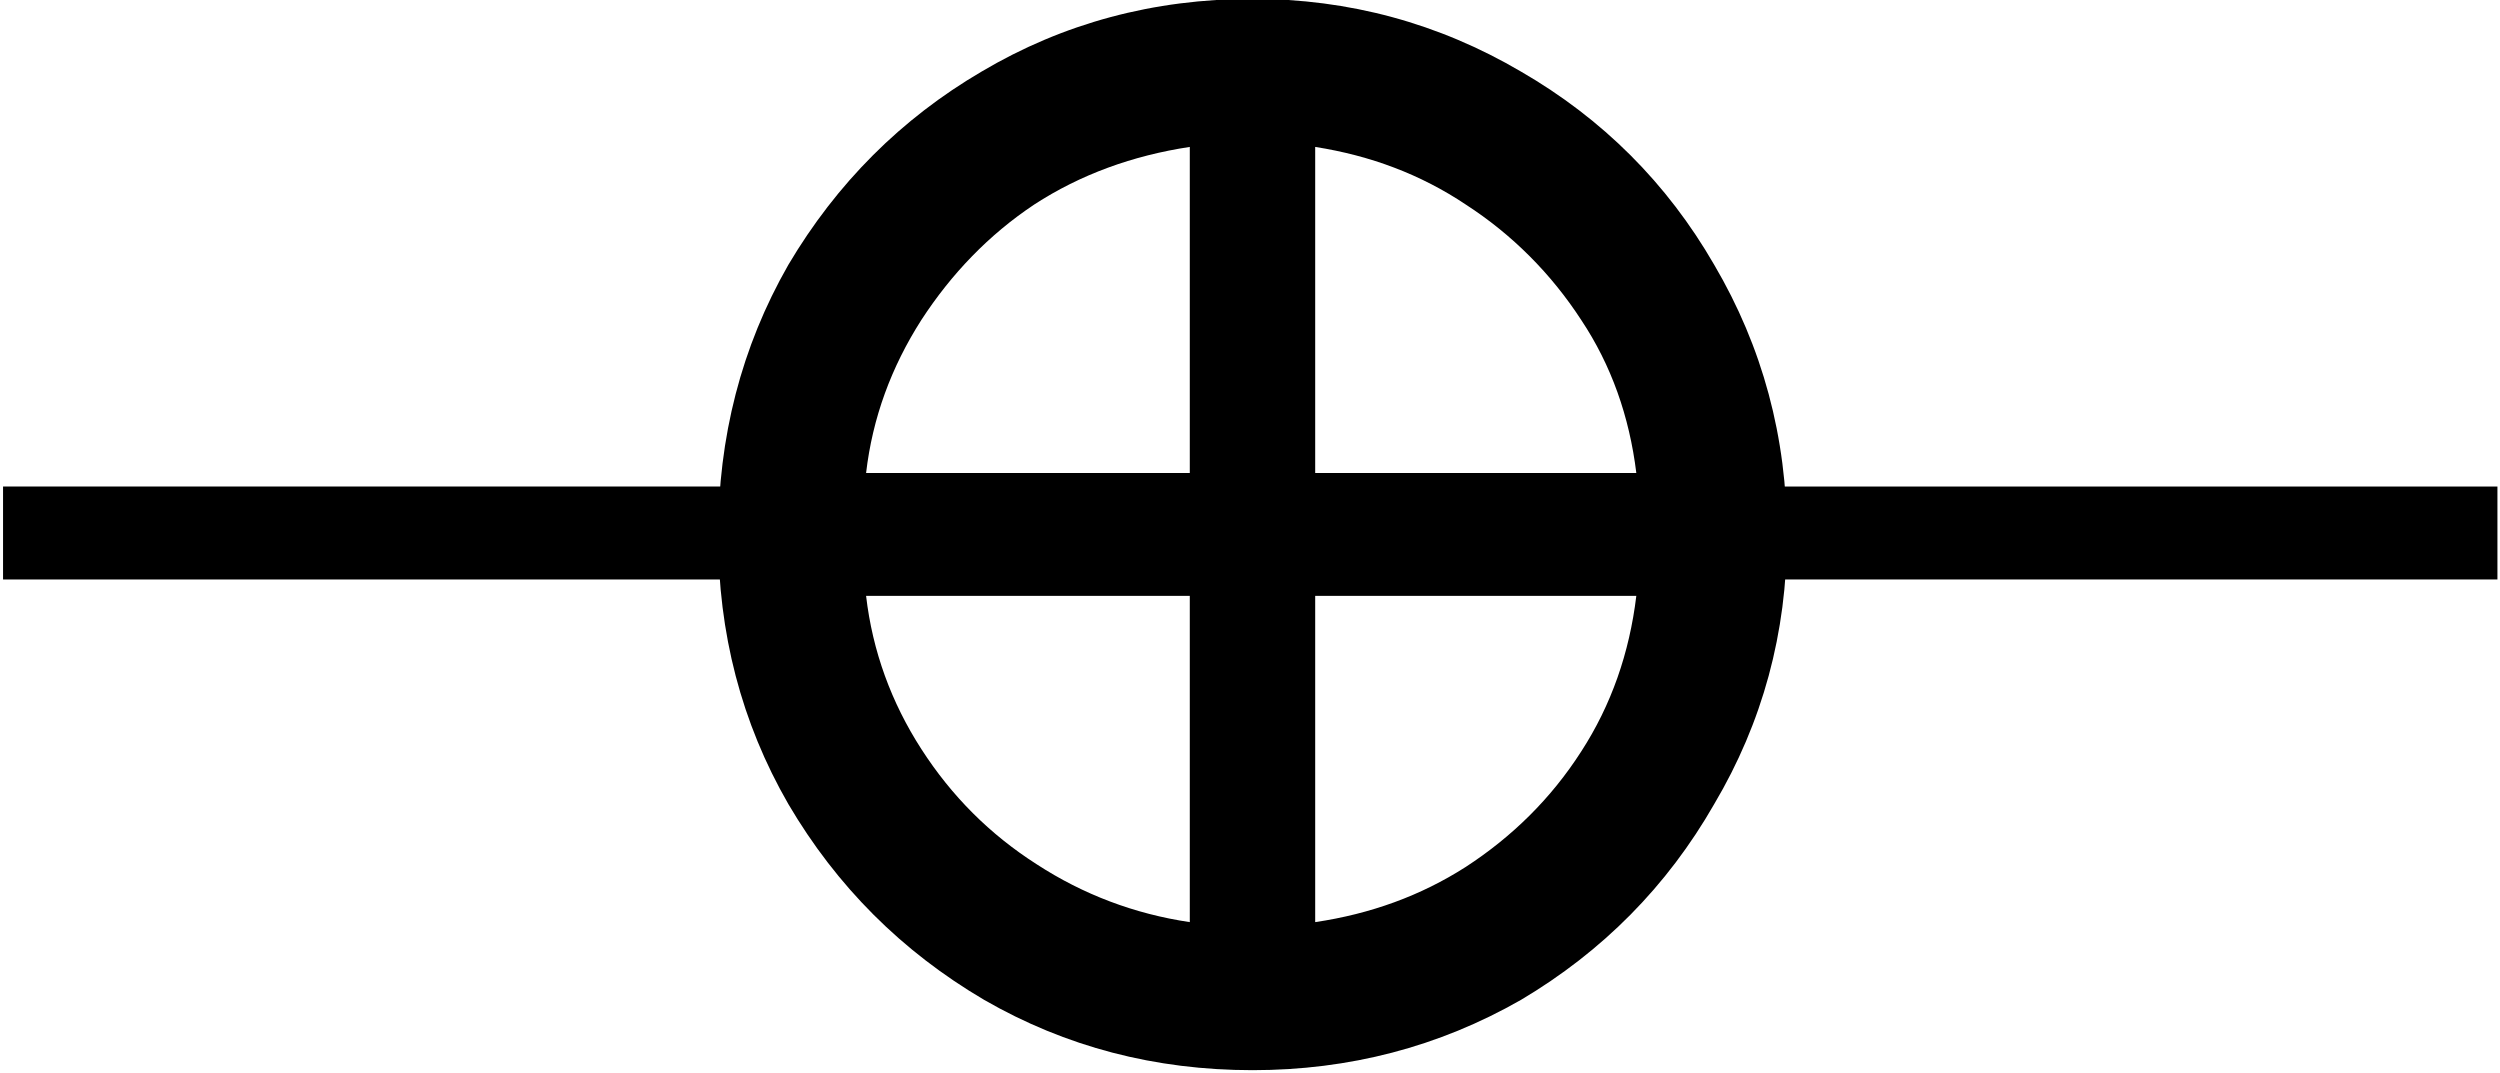
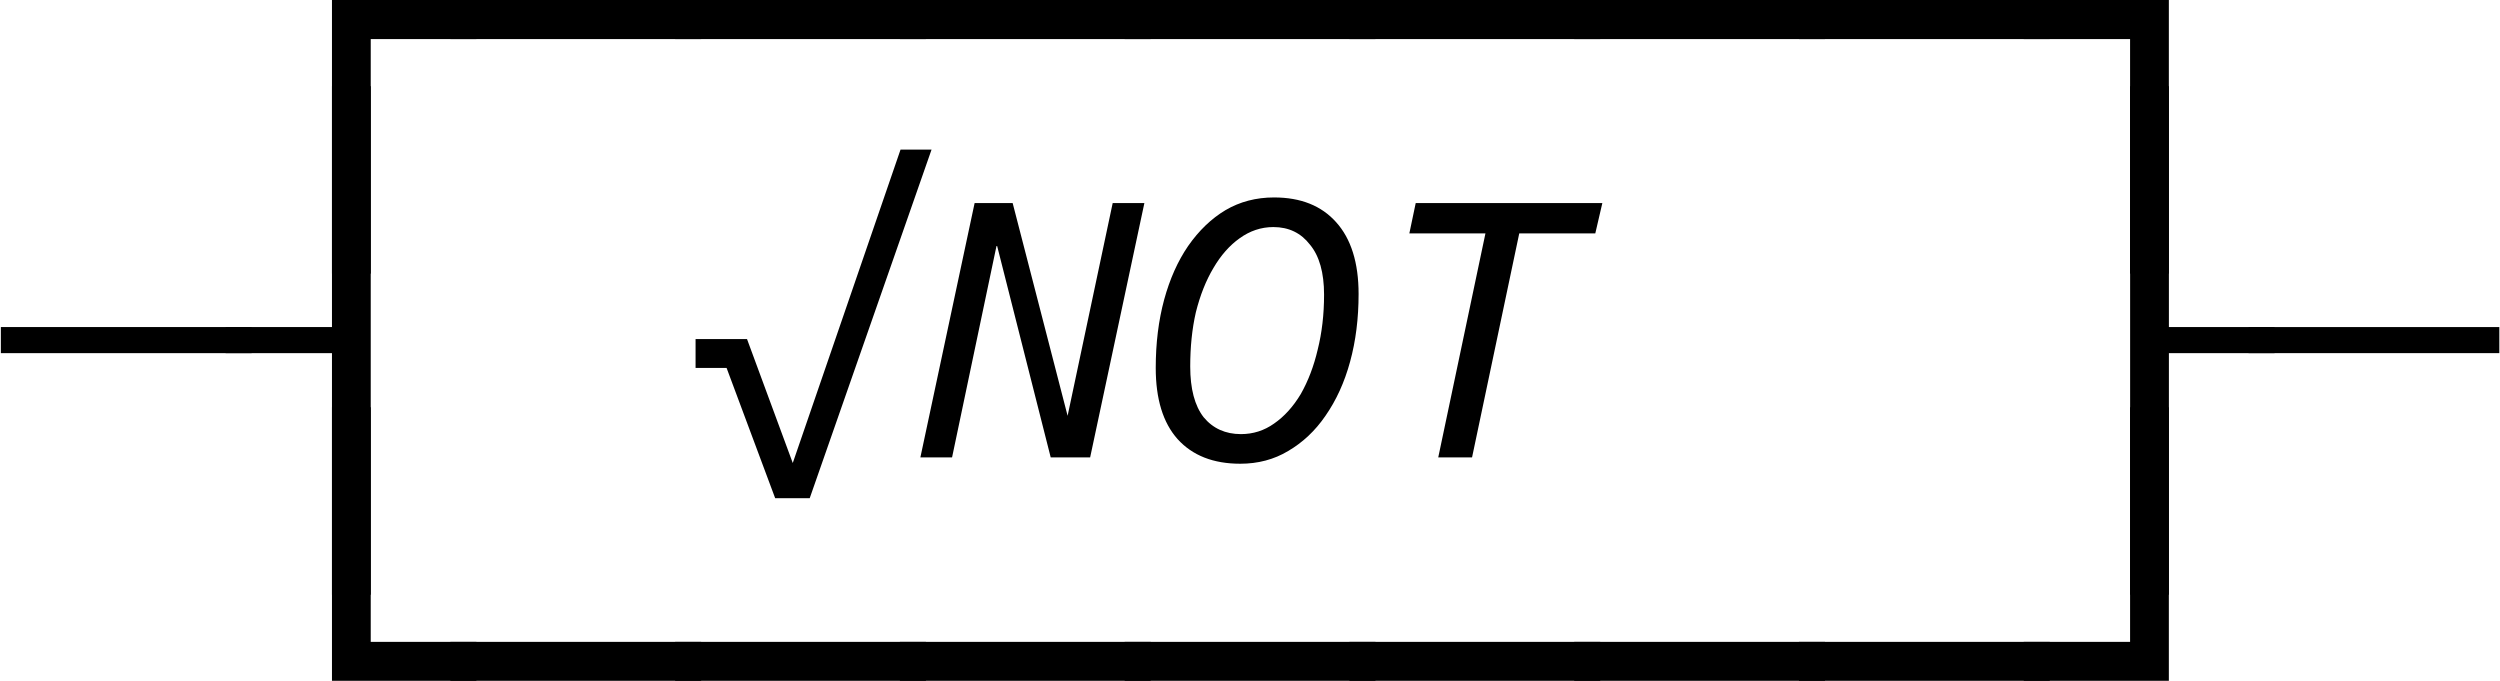
- <svg xmlns="http://www.w3.org/2000/svg" xmlns:xlink="http://www.w3.org/1999/xlink" width="15.57pt" height="6.678pt" viewBox="0 0 15.57 6.678">
+ <svg xmlns="http://www.w3.org/2000/svg" xmlns:xlink="http://www.w3.org/1999/xlink" width="55.458pt" height="15.102pt" viewBox="0 0 55.458 15.102">
  <defs>
    <g>
      <g id="glyph-0-0">
+         <path d="M 2.062 3.047 L 2.062 -3.031 L 5.266 -3.031 L 5.266 -2.156 L 2.922 -2.156 L 2.922 3.047 Z M 2.062 3.047 " />
+       </g>
+       <g id="glyph-0-1">
+         <path d="M -0.297 -2.156 L -0.297 -3.031 L 5.266 -3.031 L 5.266 -2.156 Z M -0.297 -2.156 " />
+       </g>
+       <g id="glyph-0-2">
+         <path d="M 2.062 3.047 L 2.062 -2.156 L -0.297 -2.156 L -0.297 -3.031 L 2.922 -3.031 L 2.922 3.047 Z M 2.062 3.047 " />
+       </g>
+       <g id="glyph-0-3">
        <path d="M -0.297 -2.312 L -0.297 -2.891 L 5.266 -2.891 L 5.266 -2.312 Z M -0.297 -2.312 " />
      </g>
+       <g id="glyph-0-4">
+         <path d="M 2.062 3.047 L 2.062 -2.312 L -0.297 -2.312 L -0.297 -2.891 L 2.062 -2.891 L 2.062 -8.234 L 2.922 -8.234 L 2.922 3.047 Z M 2.062 3.047 " />
+       </g>
+       <g id="glyph-0-5">
+         <path d="M 0.156 -1.984 L 0.156 -2.625 L 1.297 -2.625 L 2.312 0.125 L 4.703 -6.828 L 5.391 -6.828 L 2.688 0.906 L 1.922 0.906 L 0.844 -1.984 Z M 0.156 -1.984 " />
+       </g>
+       <g id="glyph-0-6">
+         <path d="M 2.062 3.047 L 2.062 -8.234 L 2.922 -8.234 L 2.922 -2.891 L 5.266 -2.891 L 5.266 -2.312 L 2.922 -2.312 L 2.922 3.047 Z M 2.062 3.047 " />
+       </g>
+       <g id="glyph-0-7">
+         <path d="M 2.062 -2.156 L 2.062 -8.234 L 2.922 -8.234 L 2.922 -3.031 L 5.266 -3.031 L 5.266 -2.156 Z M 2.062 -2.156 " />
+       </g>
+       <g id="glyph-0-8">
+         <path d="M -0.297 -2.156 L -0.297 -3.031 L 2.062 -3.031 L 2.062 -8.234 L 2.922 -8.234 L 2.922 -2.156 Z M -0.297 -2.156 " />
+       </g>
      <g id="glyph-1-0">
-         <path d="M 7.047 -3.391 C 7.047 -2.785 6.895 -2.227 6.594 -1.719 C 6.301 -1.207 5.898 -0.801 5.391 -0.5 C 4.879 -0.207 4.32 -0.062 3.719 -0.062 C 3.113 -0.062 2.555 -0.207 2.047 -0.5 C 1.535 -0.801 1.129 -1.207 0.828 -1.719 C 0.535 -2.227 0.391 -2.785 0.391 -3.391 C 0.391 -4.004 0.535 -4.566 0.828 -5.078 C 1.129 -5.586 1.531 -5.988 2.031 -6.281 C 2.539 -6.582 3.102 -6.734 3.719 -6.734 C 4.32 -6.734 4.879 -6.582 5.391 -6.281 C 5.898 -5.988 6.301 -5.586 6.594 -5.078 C 6.895 -4.566 7.047 -4.004 7.047 -3.391 Z M 6.109 -3.781 C 6.066 -4.133 5.953 -4.453 5.766 -4.734 C 5.578 -5.023 5.336 -5.266 5.047 -5.453 C 4.766 -5.641 4.453 -5.758 4.109 -5.812 L 4.109 -3.781 Z M 3.328 -5.812 C 2.973 -5.758 2.648 -5.641 2.359 -5.453 C 2.078 -5.266 1.844 -5.023 1.656 -4.734 C 1.469 -4.441 1.352 -4.125 1.312 -3.781 L 3.328 -3.781 Z M 4.109 -0.984 C 4.453 -1.035 4.766 -1.148 5.047 -1.328 C 5.336 -1.516 5.578 -1.754 5.766 -2.047 C 5.953 -2.336 6.066 -2.66 6.109 -3.016 L 4.109 -3.016 Z M 1.312 -3.016 C 1.352 -2.672 1.469 -2.352 1.656 -2.062 C 1.844 -1.77 2.082 -1.531 2.375 -1.344 C 2.664 -1.156 2.984 -1.035 3.328 -0.984 L 3.328 -3.016 Z M 1.312 -3.016 " />
+         <path d="M 4.422 -5.641 L 5.125 -5.641 L 3.922 0 L 3.047 0 L 1.859 -4.688 L 1.844 -4.688 L 0.859 0 L 0.156 0 L 1.359 -5.641 L 2.203 -5.641 L 3.422 -0.922 Z M 4.422 -5.641 " />
+       </g>
+       <g id="glyph-1-1">
+         <path d="M 3.016 -5.766 C 3.609 -5.766 4.066 -5.582 4.391 -5.219 C 4.723 -4.852 4.891 -4.32 4.891 -3.625 C 4.891 -3.082 4.828 -2.582 4.703 -2.125 C 4.578 -1.664 4.395 -1.266 4.156 -0.922 C 3.926 -0.586 3.648 -0.328 3.328 -0.141 C 3.016 0.047 2.66 0.141 2.266 0.141 C 1.672 0.141 1.207 -0.039 0.875 -0.406 C 0.551 -0.77 0.391 -1.297 0.391 -1.984 C 0.391 -2.535 0.453 -3.039 0.578 -3.5 C 0.703 -3.957 0.879 -4.352 1.109 -4.688 C 1.348 -5.031 1.625 -5.297 1.938 -5.484 C 2.258 -5.672 2.617 -5.766 3.016 -5.766 Z M 3 -5.109 C 2.727 -5.109 2.477 -5.023 2.25 -4.859 C 2.031 -4.703 1.836 -4.484 1.672 -4.203 C 1.504 -3.922 1.375 -3.594 1.281 -3.219 C 1.195 -2.844 1.156 -2.441 1.156 -2.016 C 1.156 -1.523 1.254 -1.148 1.453 -0.891 C 1.66 -0.641 1.938 -0.516 2.281 -0.516 C 2.551 -0.516 2.797 -0.594 3.016 -0.75 C 3.242 -0.906 3.441 -1.125 3.609 -1.406 C 3.773 -1.695 3.898 -2.023 3.984 -2.391 C 4.078 -2.766 4.125 -3.172 4.125 -3.609 C 4.125 -4.098 4.02 -4.469 3.812 -4.719 C 3.613 -4.977 3.344 -5.109 3 -5.109 Z M 3 -5.109 " />
+       </g>
+       <g id="glyph-1-2">
+         <path d="M 5.156 -4.969 L 3.469 -4.969 L 2.422 0 L 1.672 0 L 2.719 -4.969 L 1.031 -4.969 L 1.172 -5.641 L 5.312 -5.641 Z M 5.156 -4.969 " />
      </g>
    </g>
    <clipPath id="clip-0">
-       <path clip-rule="nonzero" d="M 4 0 L 12 0 L 12 6.68 L 4 6.68 Z M 4 0 " />
+       <path clip-rule="nonzero" d="M 47 1 L 55.457 1 L 55.457 14 L 47 14 Z M 47 1 " />
    </clipPath>
    <clipPath id="clip-1">
-       <path clip-rule="nonzero" d="M 10 3 L 15.57 3 L 15.57 4 L 10 4 Z M 10 3 " />
+       <path clip-rule="nonzero" d="M 7 9 L 49 9 L 49 15.102 L 7 15.102 Z M 7 9 " />
    </clipPath>
  </defs>
  <g fill="rgb(0%, 0%, 0%)" fill-opacity="1">
-     <use xlink:href="#glyph-0-0" x="0.316" y="5.921" />
+     <use xlink:href="#glyph-0-0" x="5.302" y="3.023" />
+     <use xlink:href="#glyph-0-1" x="10.288" y="3.023" />
+     <use xlink:href="#glyph-0-1" x="15.274" y="3.023" />
+     <use xlink:href="#glyph-0-1" x="20.26" y="3.023" />
+     <use xlink:href="#glyph-0-1" x="25.246" y="3.023" />
+     <use xlink:href="#glyph-0-1" x="30.232" y="3.023" />
+     <use xlink:href="#glyph-0-1" x="35.218" y="3.023" />
+     <use xlink:href="#glyph-0-1" x="40.204" y="3.023" />
+     <use xlink:href="#glyph-0-2" x="45.19" y="3.023" />
+   </g>
+   <g fill="rgb(0%, 0%, 0%)" fill-opacity="1">
+     <use xlink:href="#glyph-0-3" x="0.316" y="10.146" />
+     <use xlink:href="#glyph-0-4" x="5.302" y="10.146" />
+   </g>
+   <g fill="rgb(0%, 0%, 0%)" fill-opacity="1">
+     <use xlink:href="#glyph-0-5" x="15.274" y="10.146" />
+   </g>
+   <g fill="rgb(0%, 0%, 0%)" fill-opacity="1">
+     <use xlink:href="#glyph-1-0" x="20.261" y="10.146" />
+     <use xlink:href="#glyph-1-1" x="25.247" y="10.146" />
+     <use xlink:href="#glyph-1-2" x="30.233" y="10.146" />
  </g>
  <g clip-path="url(#clip-0)">
    <g fill="rgb(0%, 0%, 0%)" fill-opacity="1">
-       <use xlink:href="#glyph-1-0" x="4.082" y="6.727" />
+       <use xlink:href="#glyph-0-6" x="45.191" y="10.146" />
+       <use xlink:href="#glyph-0-3" x="50.177" y="10.146" />
    </g>
  </g>
  <g clip-path="url(#clip-1)">
    <g fill="rgb(0%, 0%, 0%)" fill-opacity="1">
-       <use xlink:href="#glyph-0-0" x="10.288" y="5.921" />
+       <use xlink:href="#glyph-0-7" x="5.302" y="17.269" />
+       <use xlink:href="#glyph-0-1" x="10.288" y="17.269" />
+       <use xlink:href="#glyph-0-1" x="15.274" y="17.269" />
+       <use xlink:href="#glyph-0-1" x="20.26" y="17.269" />
+       <use xlink:href="#glyph-0-1" x="25.246" y="17.269" />
+       <use xlink:href="#glyph-0-1" x="30.232" y="17.269" />
+       <use xlink:href="#glyph-0-1" x="35.218" y="17.269" />
+       <use xlink:href="#glyph-0-1" x="40.204" y="17.269" />
+       <use xlink:href="#glyph-0-8" x="45.19" y="17.269" />
    </g>
  </g>
</svg>
